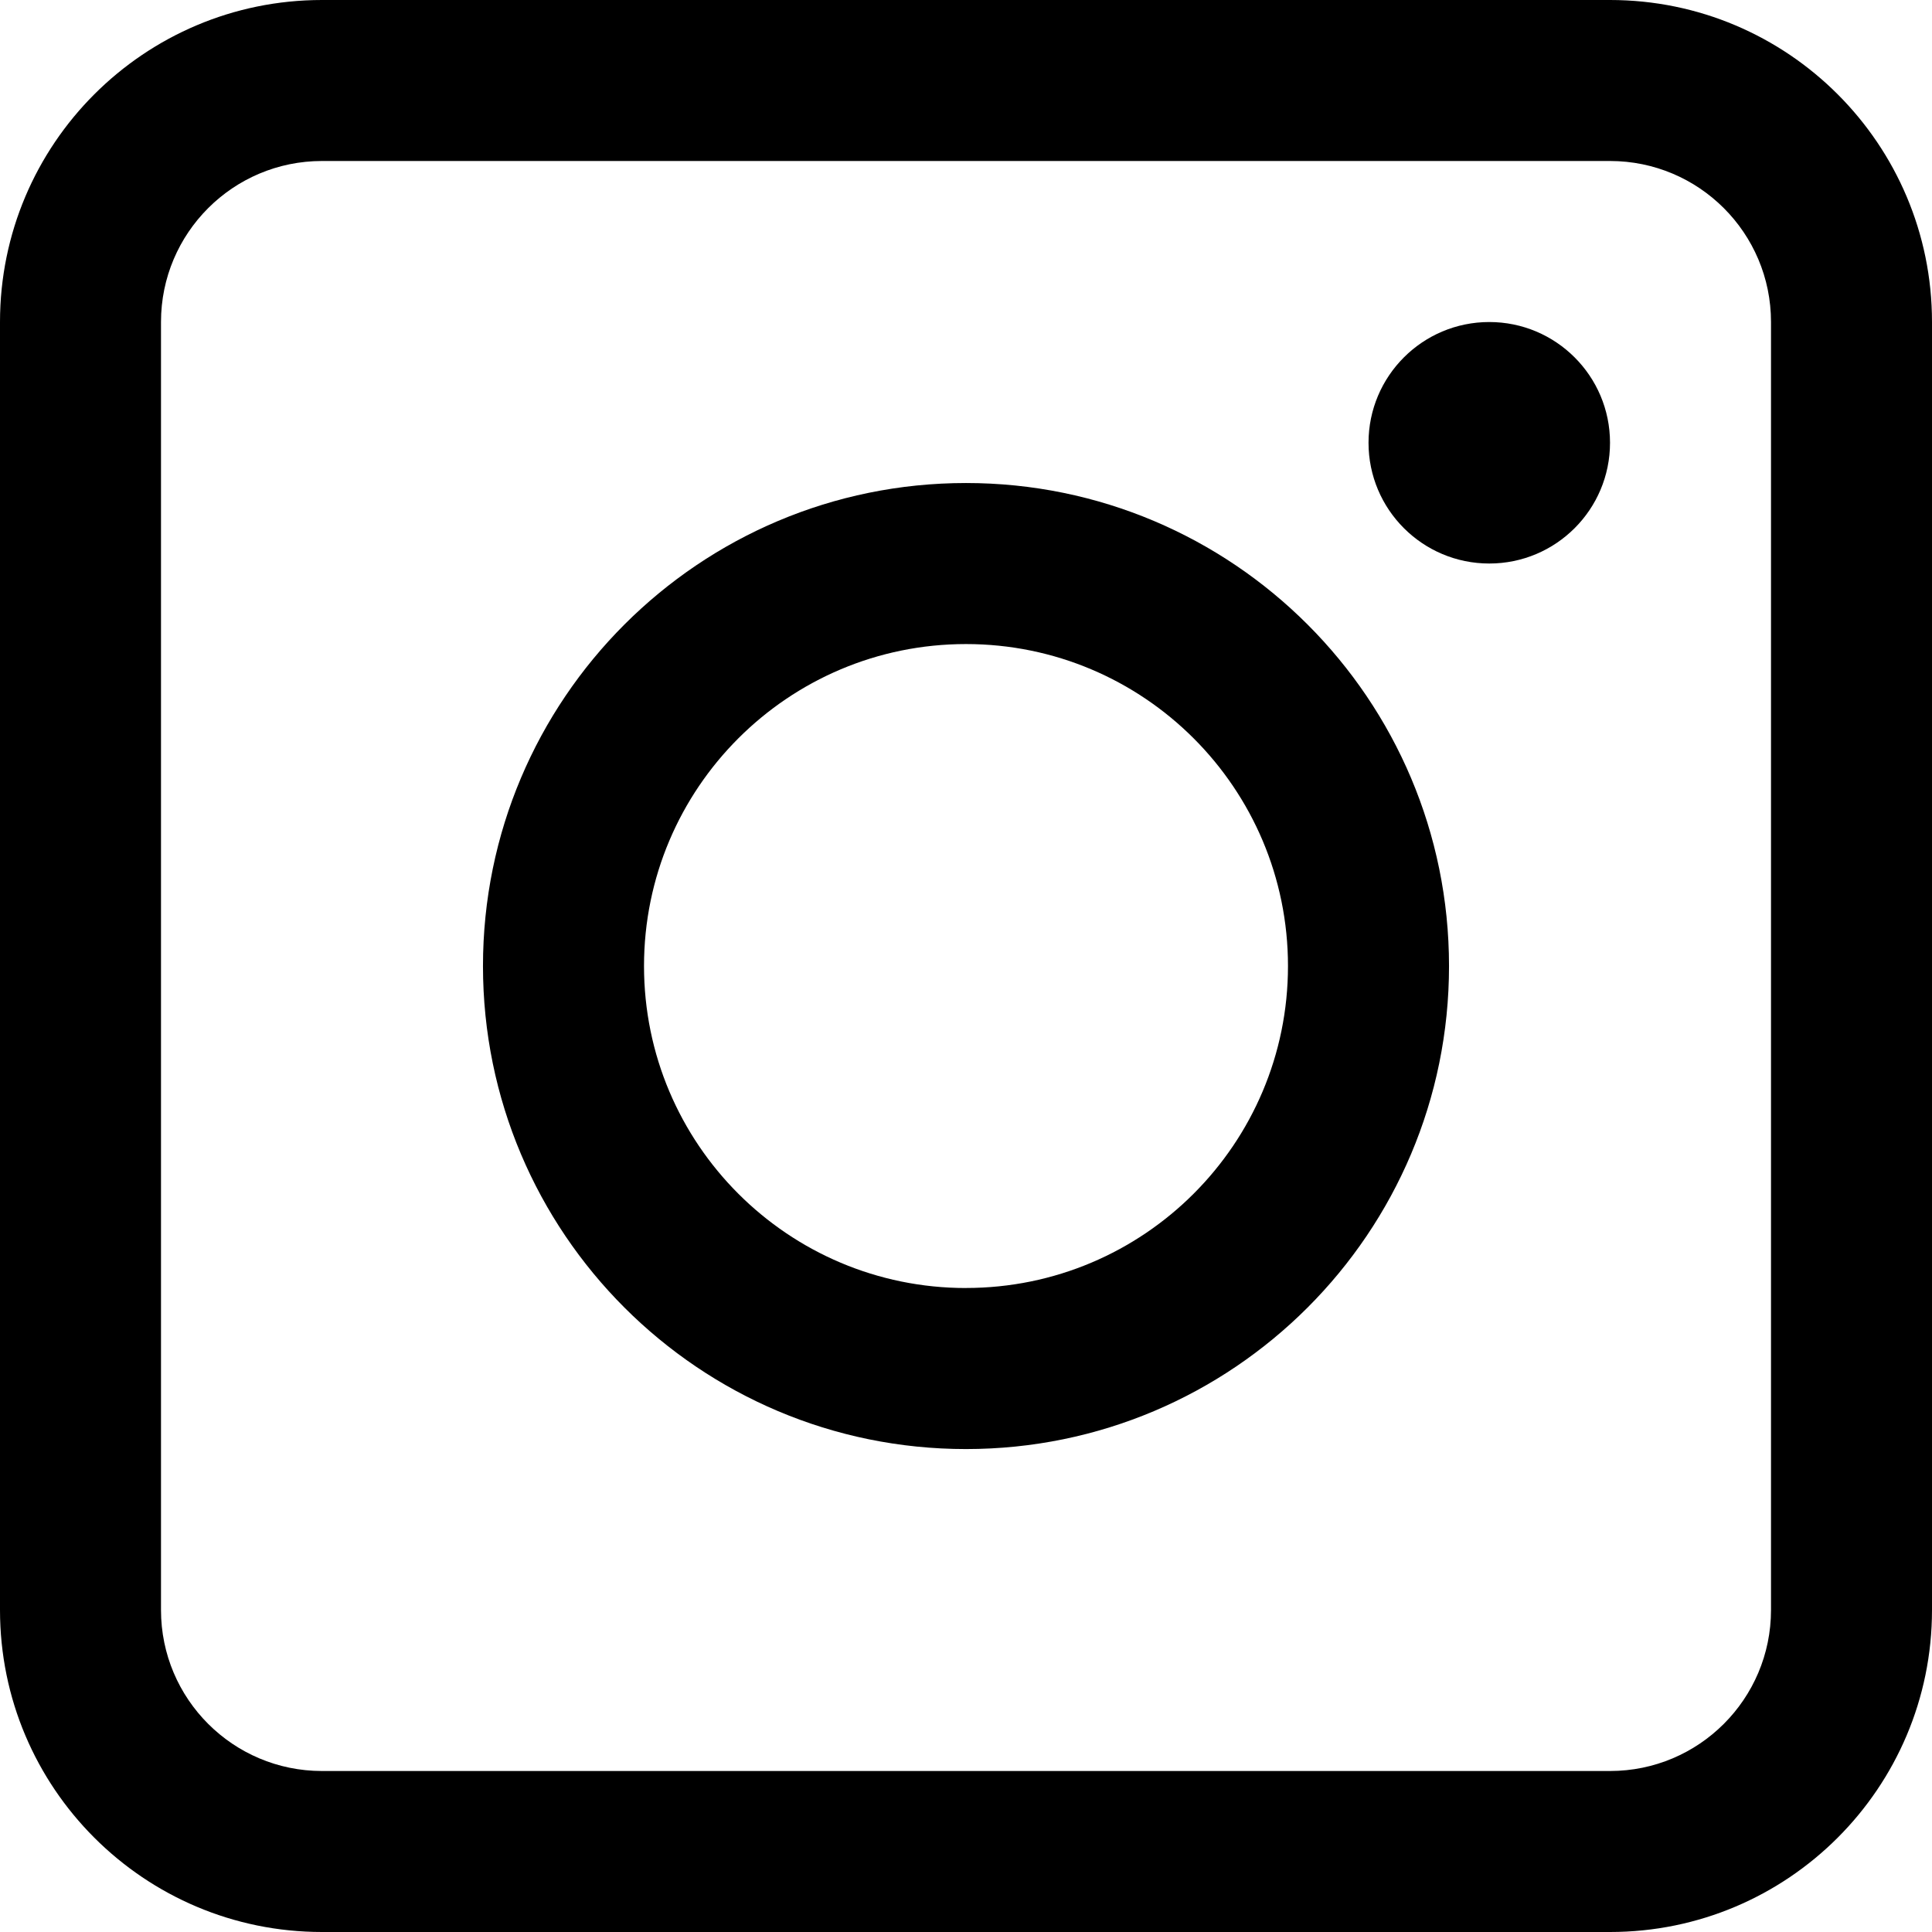
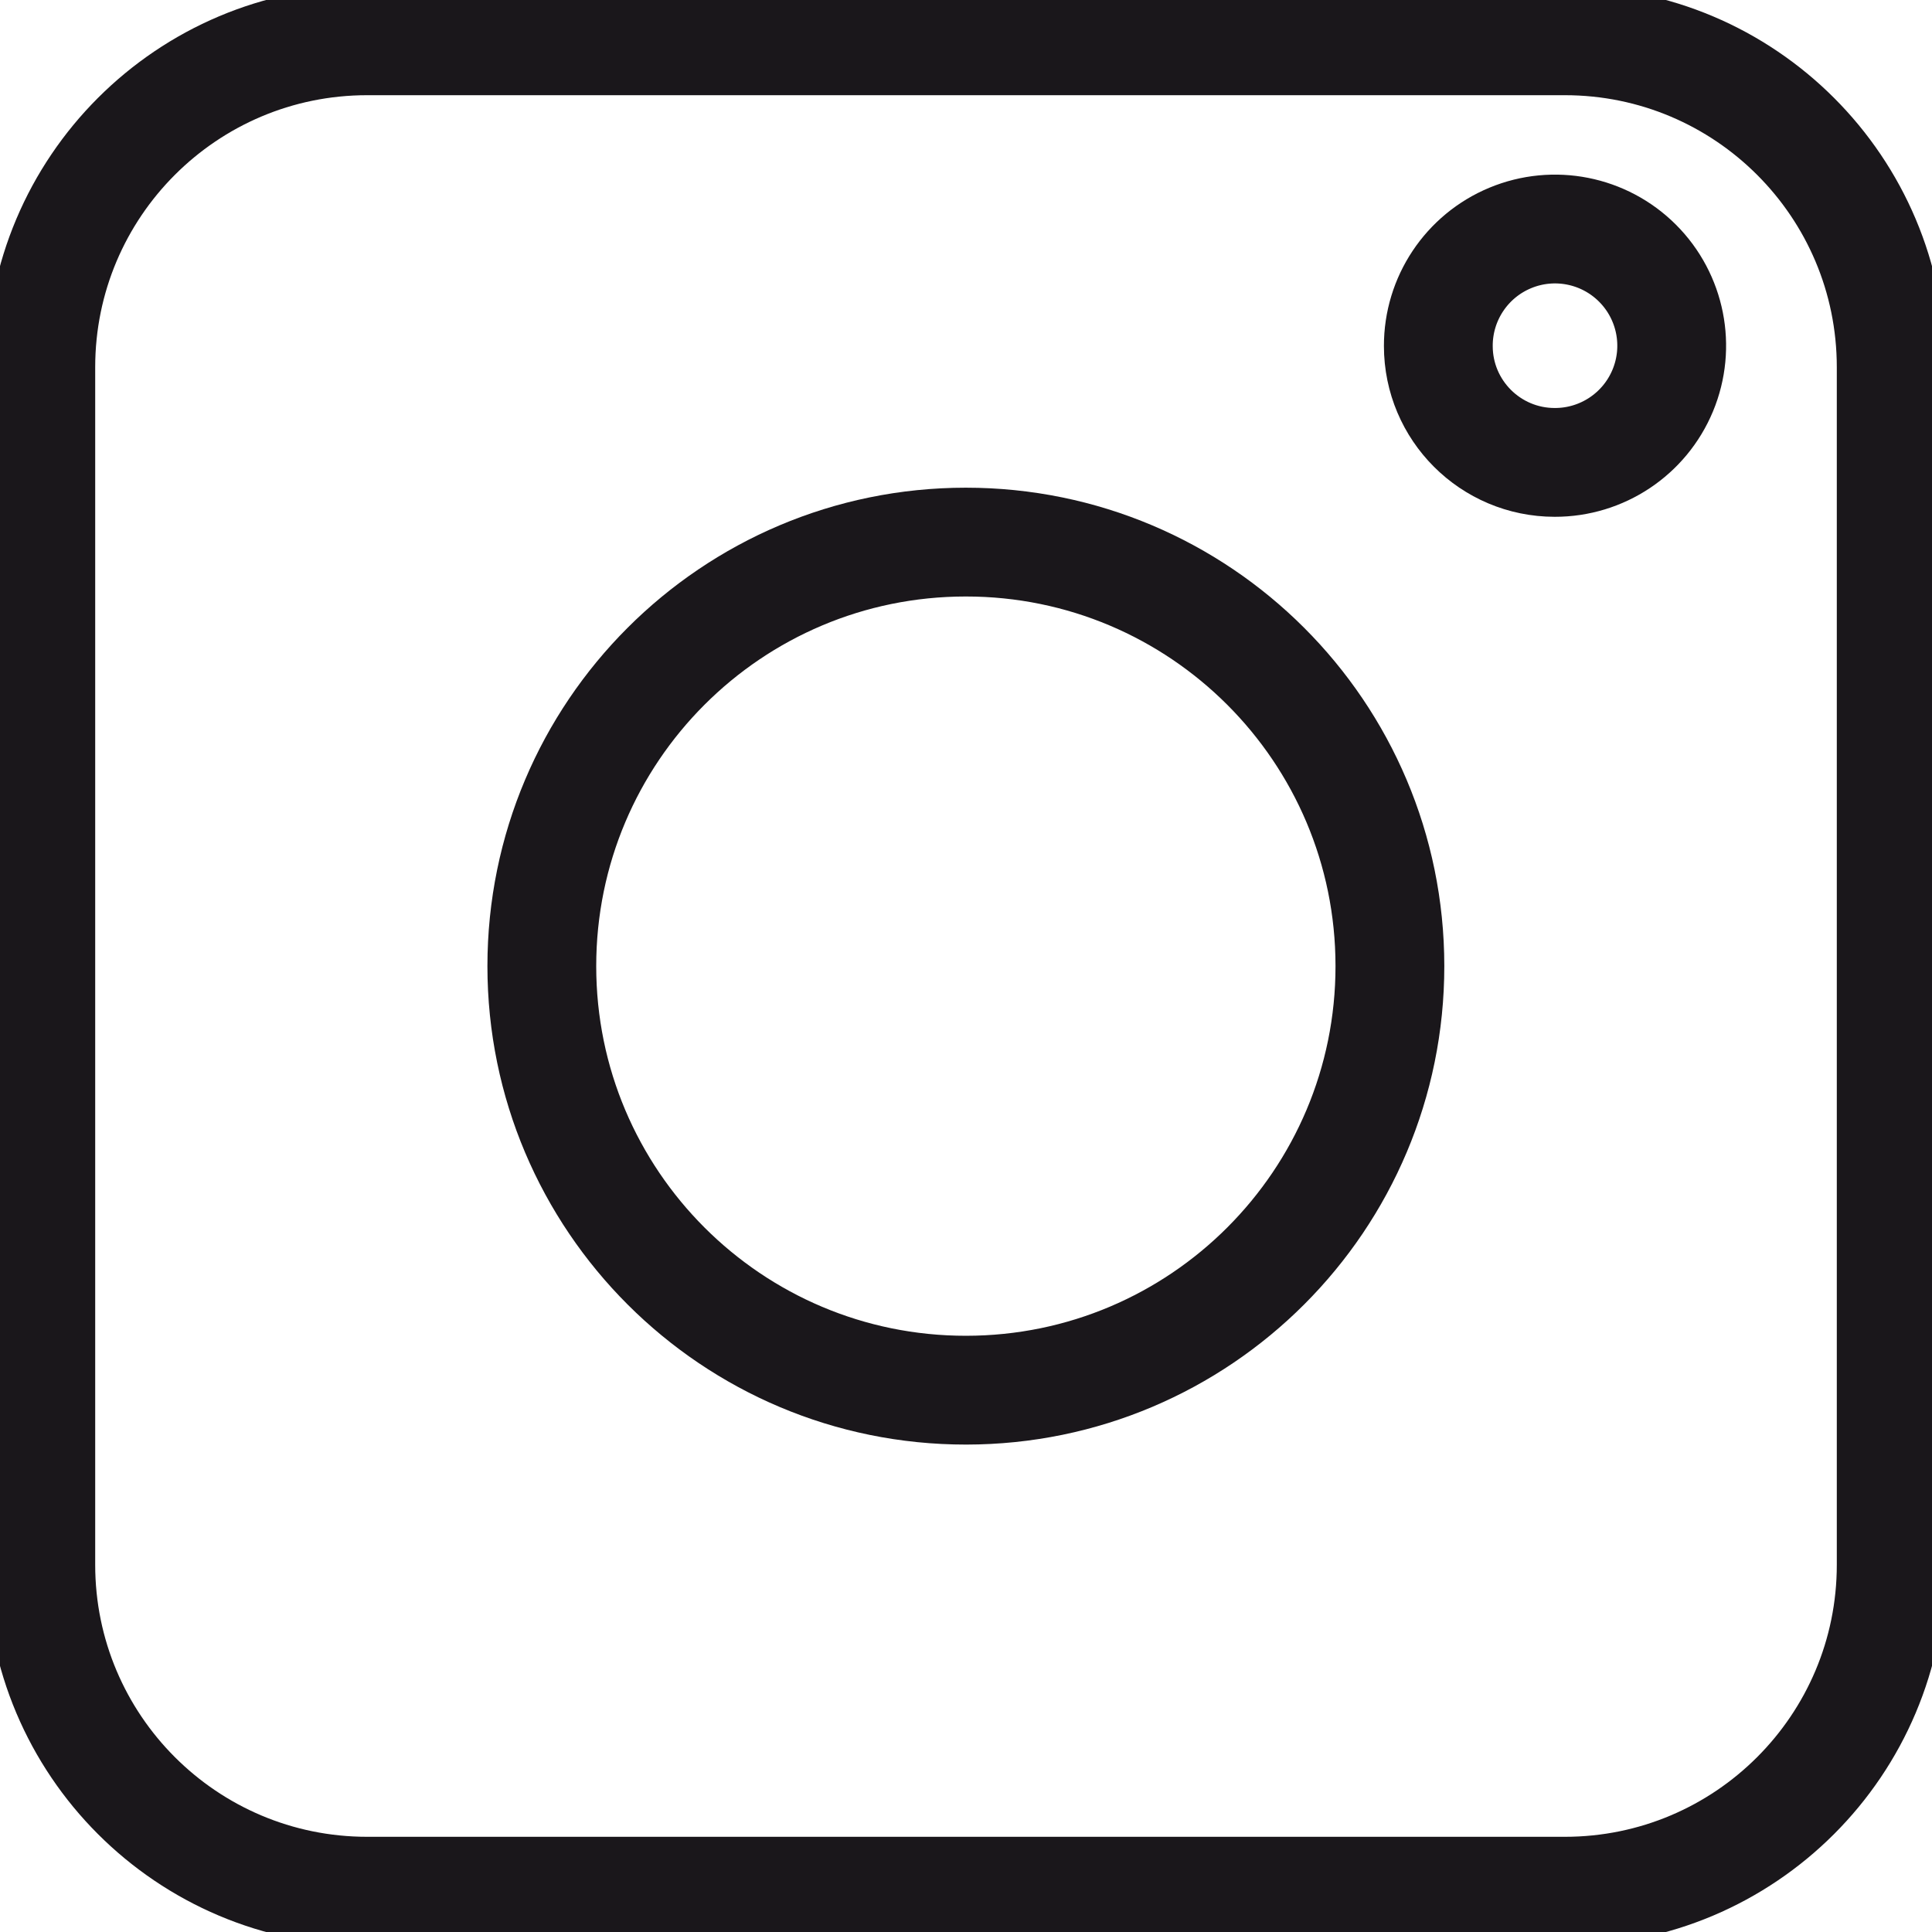
- <svg viewBox="0 0 45.026 45.026">
-   <path d="M37.522,0H7.504A7.504,7.504,0,0,0,0,7.504V37.522A7.504,7.504,0,0,0,7.504,45.026H37.522a7.504,7.504,0,0,0,7.504-7.504V7.504A7.504,7.504,0,0,0,37.522,0Zm3.752,37.522a3.752,3.752,0,0,1-3.752,3.752H7.504a3.752,3.752,0,0,1-3.752-3.752V7.504A3.752,3.752,0,0,1,7.504,3.752H37.522a3.752,3.752,0,0,1,3.752,3.752Z" />
-   <path d="M22.513,11.257A11.257,11.257,0,1,0,33.77,22.513,11.257,11.257,0,0,0,22.513,11.257Zm0,18.761a7.504,7.504,0,1,1,7.504-7.504A7.504,7.504,0,0,1,22.513,30.017Z" />
-   <circle cx="34.708" cy="10.319" r="2.814" />
+ <svg xmlns="http://www.w3.org/2000/svg" viewBox="0 0 71.03 71.03">
+   <defs>
+     <style>.cls-11,.cls-21{fill:none;stroke:#1a171b;}.cls-11{stroke-width:4px;}.cls-21{stroke-width:4px;}</style>
+   </defs>
+   <g id="Calque_2" data-name="Calque 2">
+     <g id="Calque_1-2" data-name="Calque 1">
+       <rect class="cls-11" x="1.5" y="1.5" width="68.03" height="68.03" rx="12" />
+       <path class="cls-11" d="M35.52,51.11a15.59,15.59,0,1,0-15.6-15.59A15.59,15.59,0,0,0,35.52,51.11Z" />
+       <path class="cls-21" d="M57.16,17a4.29,4.29,0,1,0-4.28-4.28A4.28,4.28,0,0,0,57.16,17Z" />
+     </g>
+   </g>
</svg>
